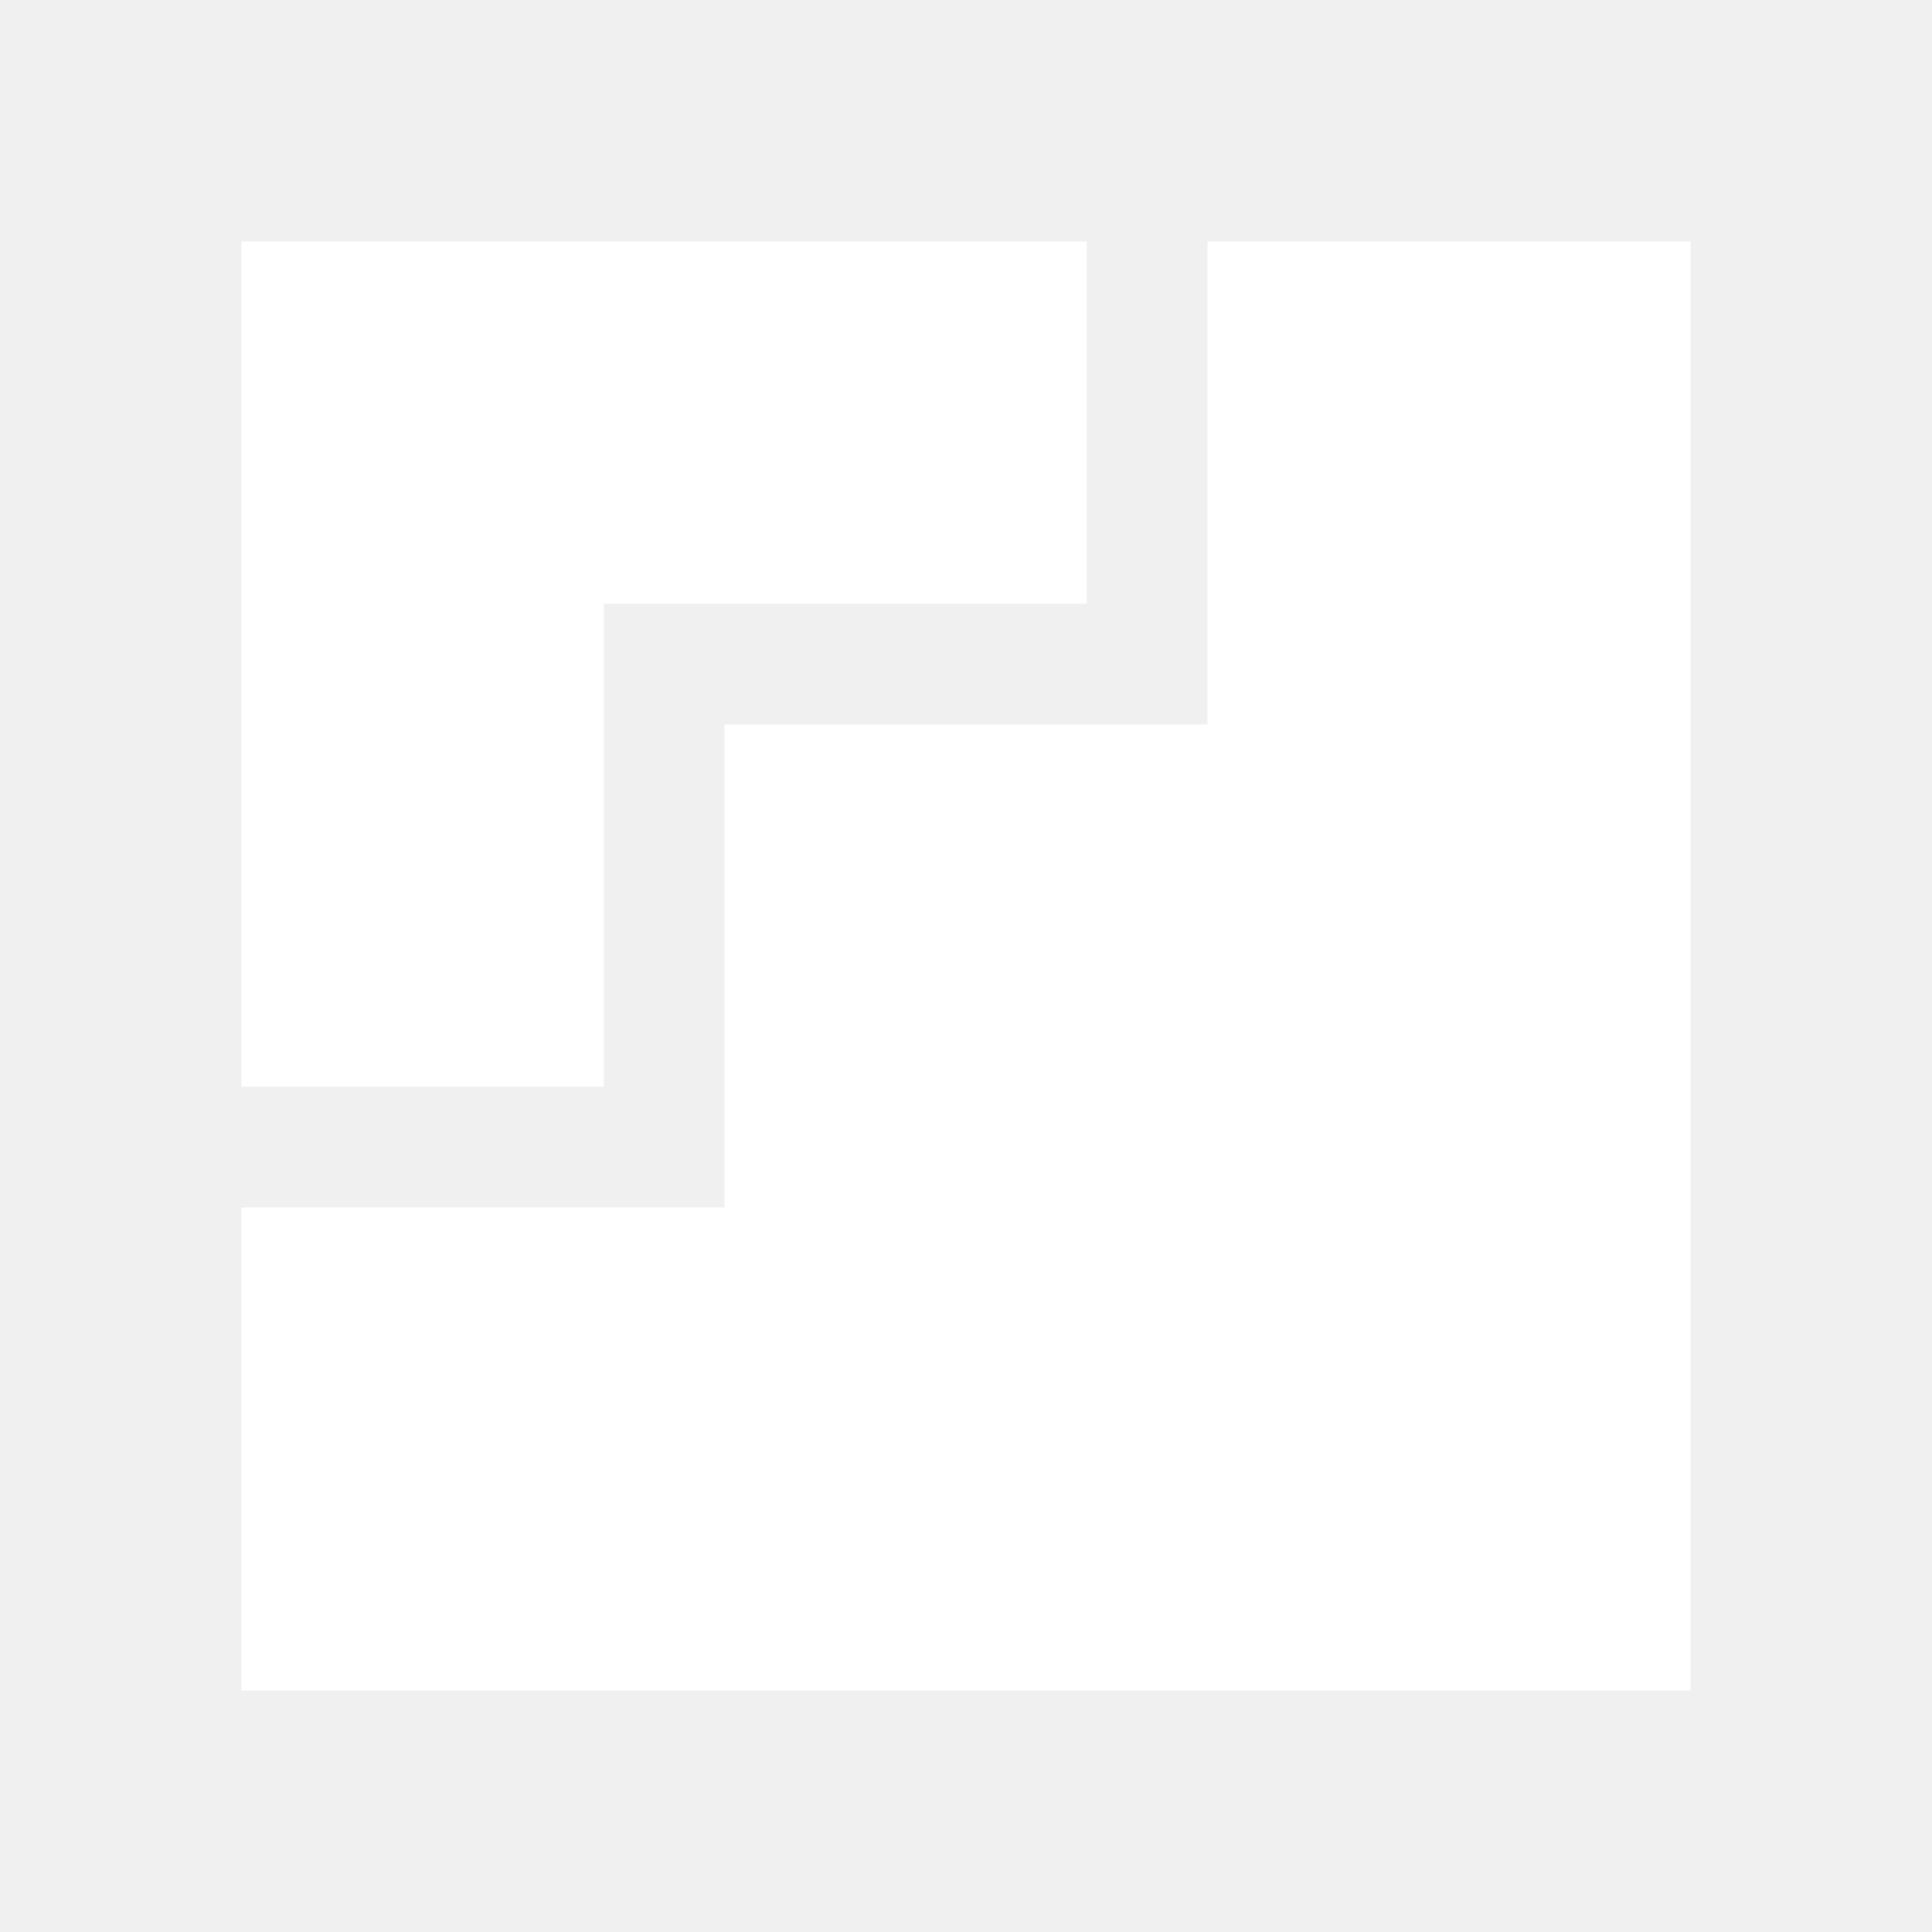
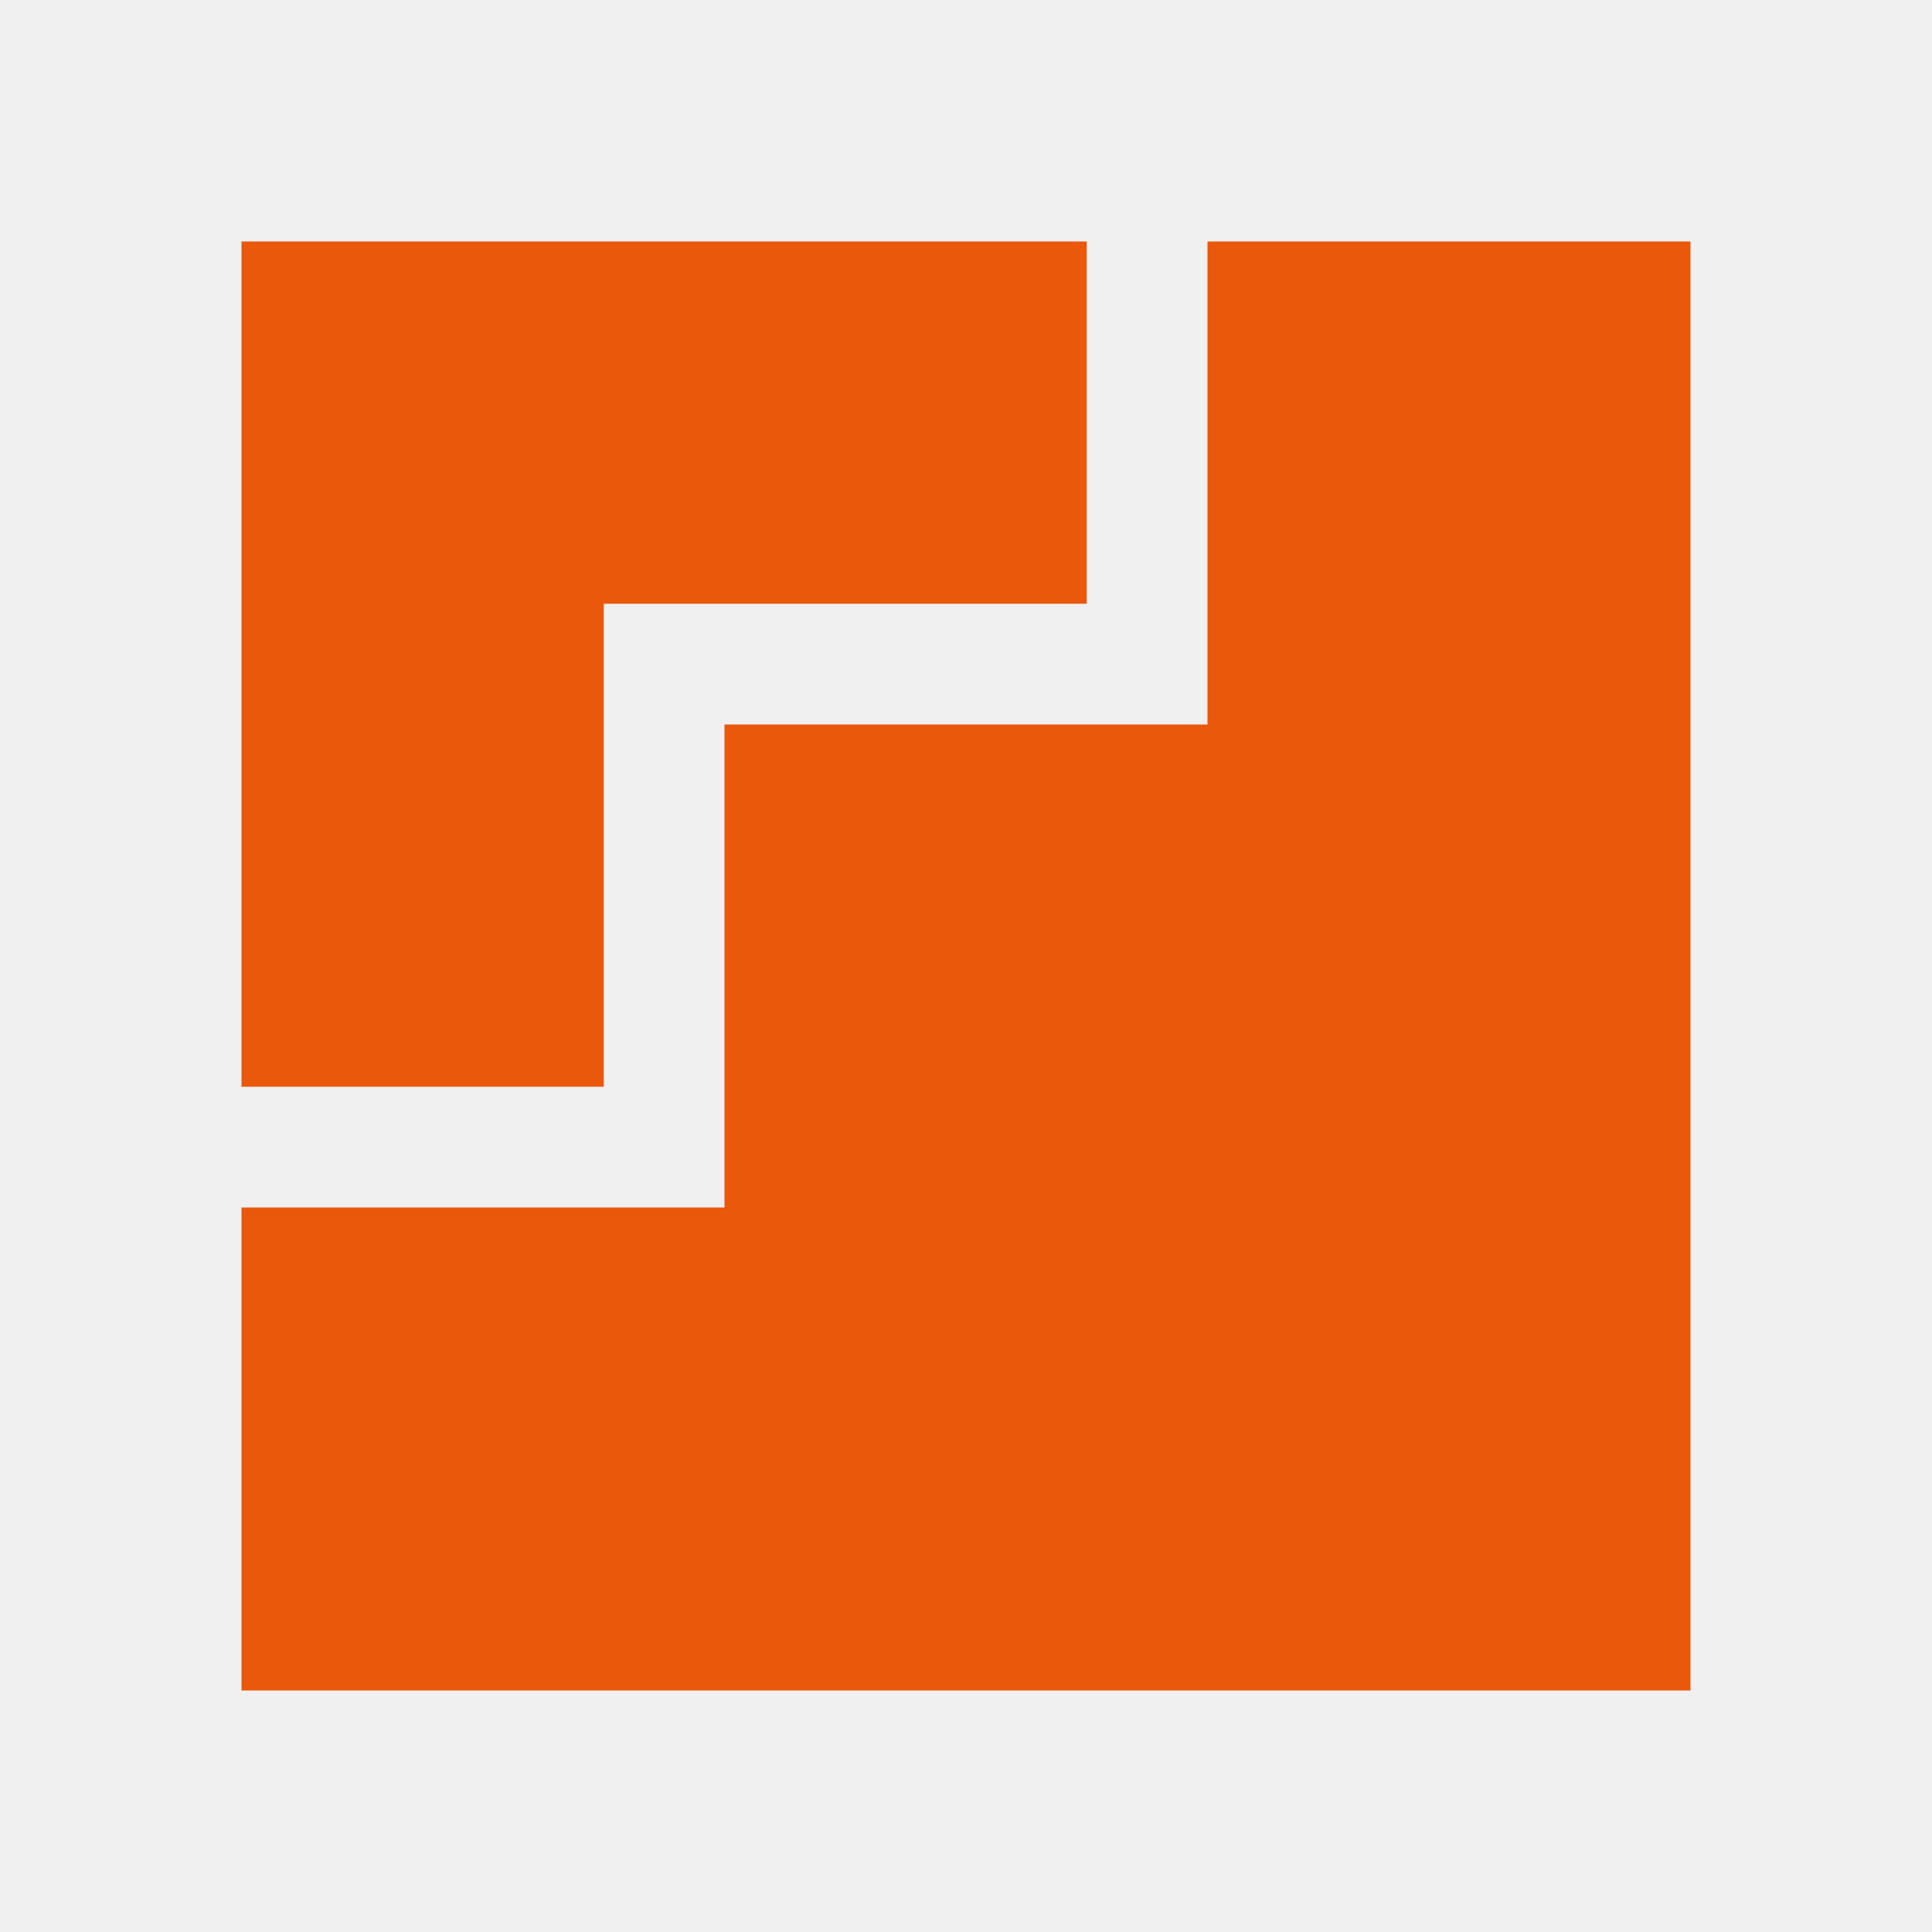
- <svg xmlns="http://www.w3.org/2000/svg" fill="#ffffff" viewBox="0 0 256 256" width="256" height="256" role="img" aria-labelledby="t">
-   <path fill="#ffffff" d="M32 32H144V80H80V144H32Z" />
-   <path fill="#ffffff" d="M32 224H224V32H160V96H96V160H32Z" />
+ <svg xmlns="http://www.w3.org/2000/svg" viewBox="0 0 256 256" width="256" height="256" role="img" aria-labelledby="t">
+   <path fill="#ea580c" d="M32 32H144V80H80V144H32Z" />
+   <path fill="#ea580c" d="M32 224H224V32H160V96H96V160H32Z" />
</svg>
